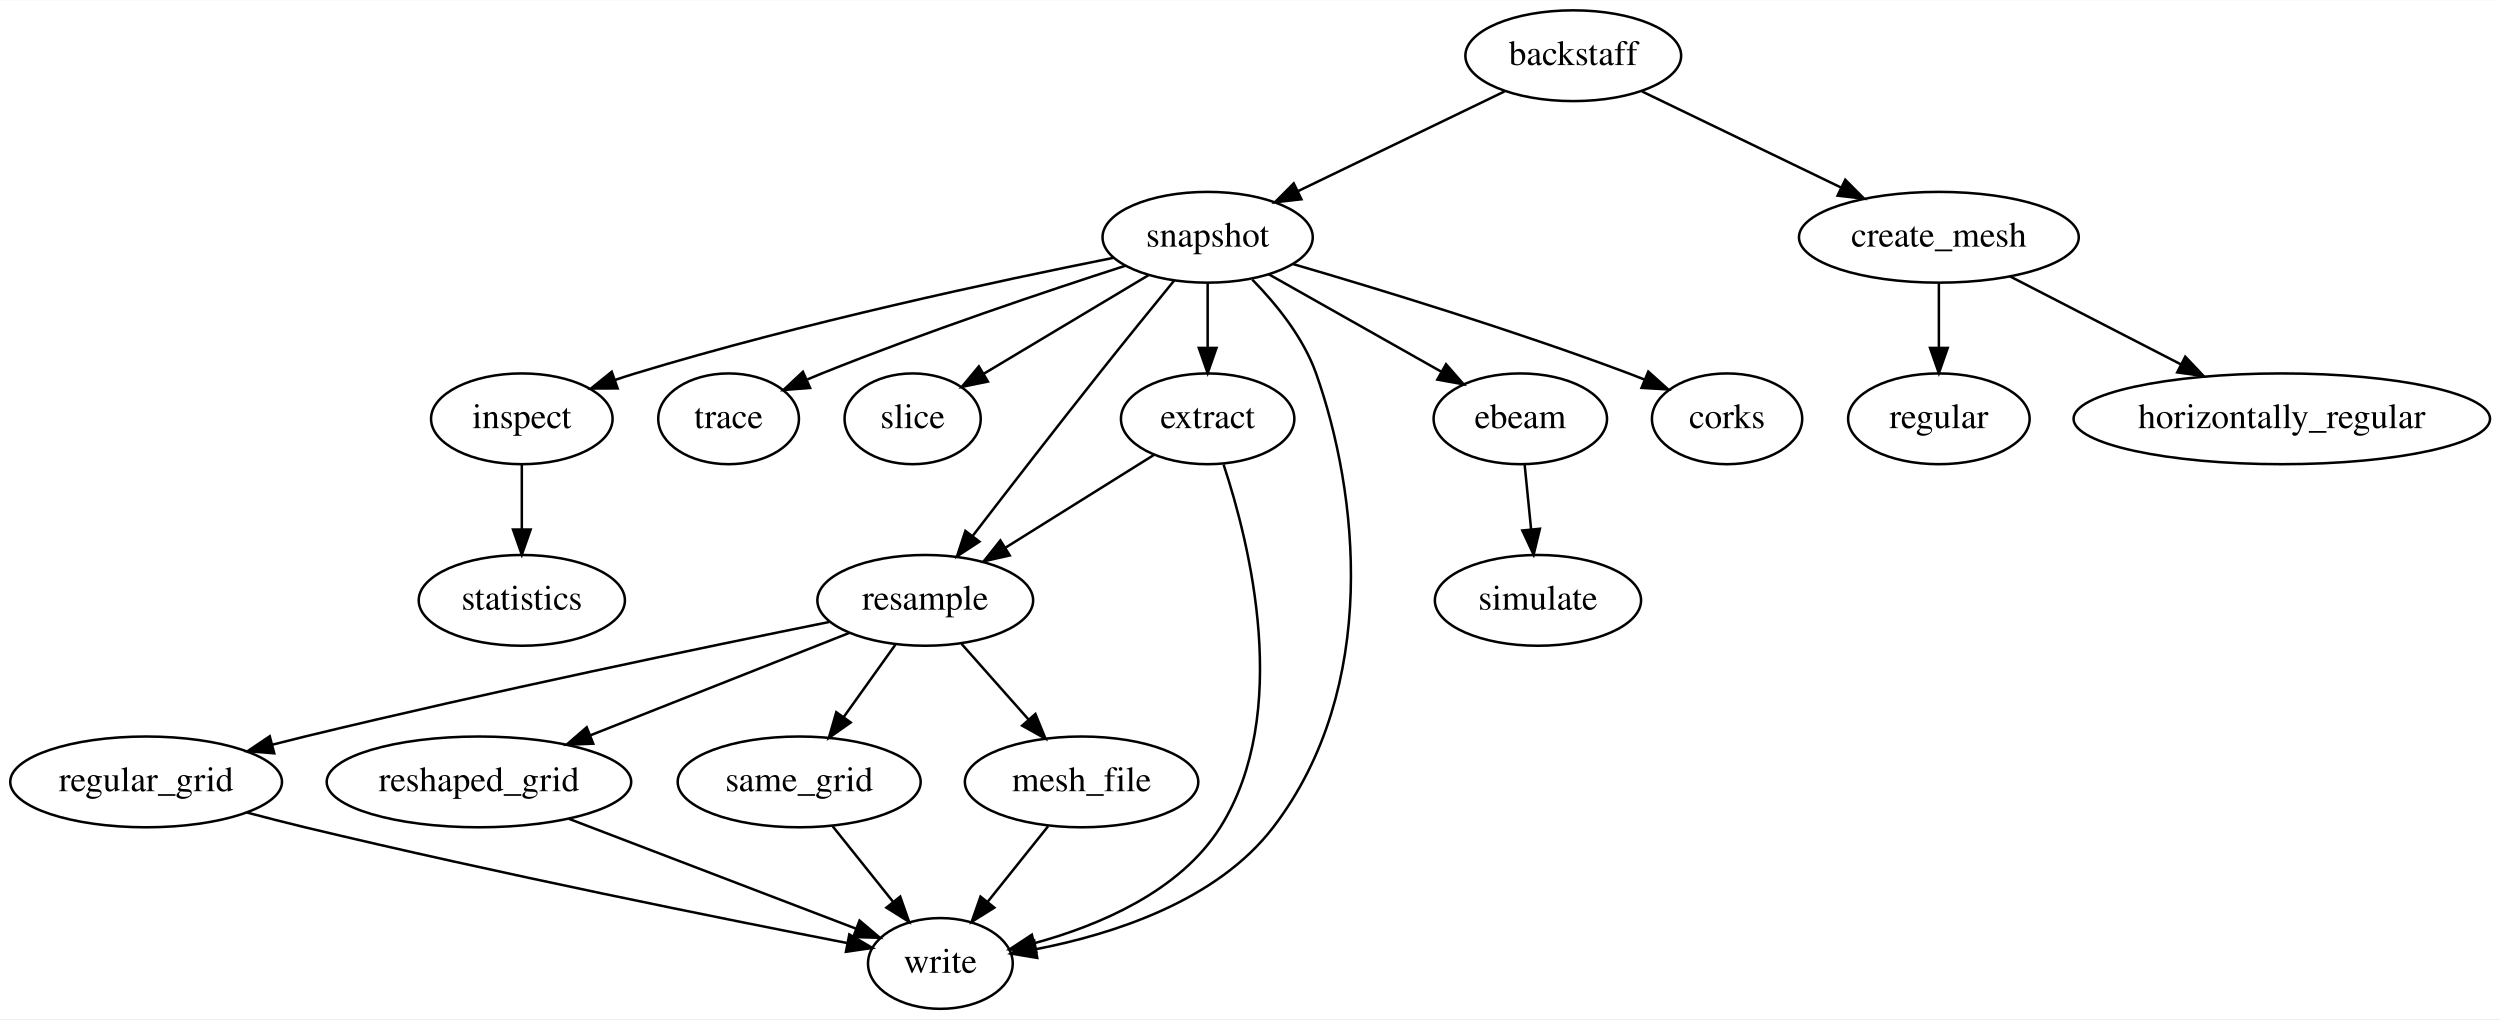
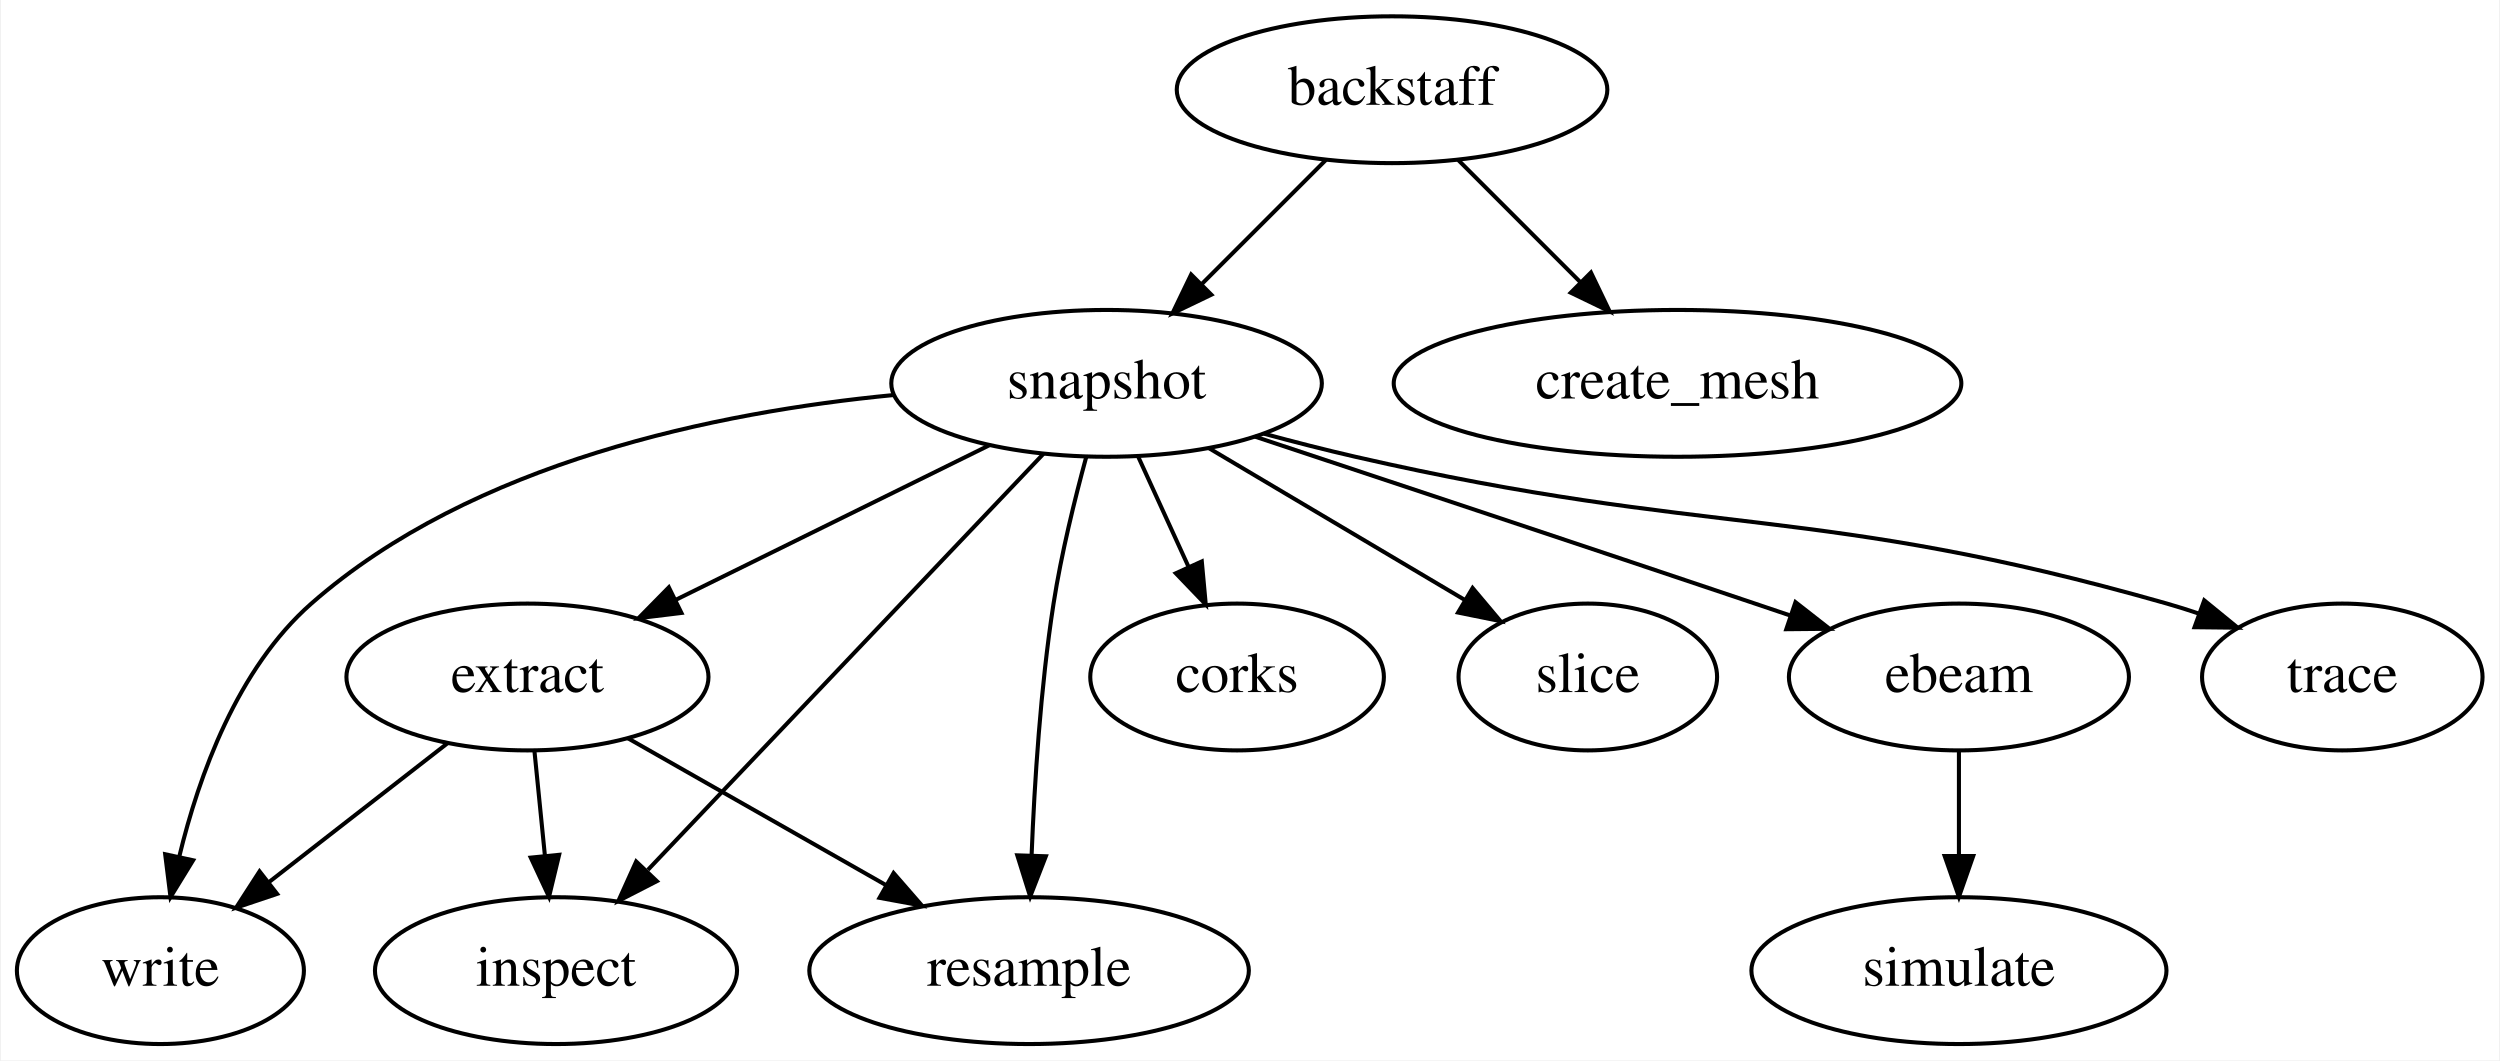
- <svg xmlns="http://www.w3.org/2000/svg" width="991pt" height="404pt" viewBox="0.00 0.00 991.49 404.00">
-   <g id="graph0" class="graph" transform="scale(1 1) rotate(0) translate(4 400)">
-     <polygon fill="white" stroke="transparent" points="-4,4 -4,-400 987.49,-400 987.49,4 -4,4" />
+ <svg xmlns="http://www.w3.org/2000/svg" width="613pt" height="260pt" viewBox="0.00 0.00 612.54 260.00">
+   <g id="graph0" class="graph" transform="scale(1 1) rotate(0) translate(4 256)">
+     <polygon fill="white" stroke="transparent" points="-4,4 -4,-256 608.54,-256 608.54,4 -4,4" />
    <g id="node1" class="node">
-       <ellipse fill="none" stroke="black" cx="619.95" cy="-378" rx="42.79" ry="18" />
-       <text text-anchor="middle" x="619.95" y="-374.3" font-family="Times,serif" font-size="14.00">backstaff</text>
+       <ellipse fill="none" stroke="black" cx="337.1" cy="-234" rx="52.79" ry="18" />
+       <text text-anchor="middle" x="337.1" y="-230.3" font-family="Times,serif" font-size="14.00">backstaff</text>
    </g>
    <g id="node2" class="node">
-       <ellipse fill="none" stroke="black" cx="474.95" cy="-306" rx="41.69" ry="18" />
-       <text text-anchor="middle" x="474.95" y="-302.3" font-family="Times,serif" font-size="14.00">snapshot</text>
+       <ellipse fill="none" stroke="black" cx="267.1" cy="-162" rx="52.79" ry="18" />
+       <text text-anchor="middle" x="267.1" y="-158.3" font-family="Times,serif" font-size="14.00">snapshot</text>
    </g>
    <g id="edge1" class="edge">
-       <path fill="none" stroke="black" d="M592.67,-363.83C569.54,-352.67 536.18,-336.56 510.87,-324.34" />
-       <polygon fill="black" stroke="black" points="512.13,-321.07 501.61,-319.87 509.09,-327.37 512.13,-321.07" />
+       <path fill="none" stroke="black" d="M320.86,-216.76C311.85,-207.75 300.48,-196.39 290.52,-186.43" />
+       <polygon fill="black" stroke="black" points="292.79,-183.74 283.24,-179.15 287.84,-188.69 292.79,-183.74" />
+     </g>
+     <g id="node7" class="node">
+       <ellipse fill="none" stroke="black" cx="407.1" cy="-162" rx="69.59" ry="18" />
+       <text text-anchor="middle" x="407.1" y="-158.3" font-family="Times,serif" font-size="14.00">create_mesh</text>
+     </g>
+     <g id="edge6" class="edge">
+       <path fill="none" stroke="black" d="M353.33,-216.76C362.22,-207.88 373.39,-196.71 383.24,-186.85" />
+       <polygon fill="black" stroke="black" points="385.87,-189.18 390.46,-179.63 380.92,-184.23 385.87,-189.18" />
+     </g>
+     <g id="node3" class="node">
+       <ellipse fill="none" stroke="black" cx="35.1" cy="-18" rx="35.19" ry="18" />
+       <text text-anchor="middle" x="35.1" y="-14.3" font-family="Times,serif" font-size="14.00">write</text>
+     </g>
+     <g id="edge12" class="edge">
+       <path fill="none" stroke="black" d="M214.82,-159.13C171.78,-154.97 111.62,-142.74 72.1,-108 53.99,-92.08 44.54,-65.88 39.74,-46.02" />
+       <polygon fill="black" stroke="black" points="43.12,-45.06 37.58,-36.03 36.27,-46.54 43.12,-45.06" />
+     </g>
+     <g id="node4" class="node">
+       <ellipse fill="none" stroke="black" cx="299.1" cy="-90" rx="36" ry="18" />
+       <text text-anchor="middle" x="299.1" y="-86.3" font-family="Times,serif" font-size="14.00">corks</text>
+     </g>
+     <g id="edge13" class="edge">
+       <path fill="none" stroke="black" d="M274.84,-144.05C278.54,-135.97 283.04,-126.12 287.16,-117.11" />
+       <polygon fill="black" stroke="black" points="290.45,-118.34 291.42,-107.79 284.08,-115.43 290.45,-118.34" />
+     </g>
+     <g id="node5" class="node">
+       <ellipse fill="none" stroke="black" cx="132.1" cy="-18" rx="44.39" ry="18" />
+       <text text-anchor="middle" x="132.1" y="-14.3" font-family="Times,serif" font-size="14.00">inspect</text>
+     </g>
+     <g id="edge8" class="edge">
+       <path fill="none" stroke="black" d="M251.61,-144.71C227.81,-119.67 182.11,-71.6 154.63,-42.71" />
+       <polygon fill="black" stroke="black" points="156.83,-39.94 147.4,-35.1 151.76,-44.76 156.83,-39.94" />
+     </g>
+     <g id="node8" class="node">
+       <ellipse fill="none" stroke="black" cx="385.1" cy="-90" rx="31.7" ry="18" />
+       <text text-anchor="middle" x="385.1" y="-86.3" font-family="Times,serif" font-size="14.00">slice</text>
+     </g>
+     <g id="edge9" class="edge">
+       <path fill="none" stroke="black" d="M292.12,-146.15C310.46,-135.28 335.44,-120.46 354.89,-108.92" />
+       <polygon fill="black" stroke="black" points="356.85,-111.82 363.67,-103.71 353.28,-105.8 356.85,-111.82" />
+     </g>
+     <g id="node9" class="node">
+       <ellipse fill="none" stroke="black" cx="125.1" cy="-90" rx="44.39" ry="18" />
+       <text text-anchor="middle" x="125.1" y="-86.3" font-family="Times,serif" font-size="14.00">extract</text>
+     </g>
+     <g id="edge10" class="edge">
+       <path fill="none" stroke="black" d="M238.36,-146.83C216.18,-135.9 185.35,-120.7 161.46,-108.92" />
+       <polygon fill="black" stroke="black" points="162.86,-105.71 152.34,-104.43 159.77,-111.99 162.86,-105.71" />
+     </g>
+     <g id="node10" class="node">
+       <ellipse fill="none" stroke="black" cx="248.1" cy="-18" rx="53.89" ry="18" />
+       <text text-anchor="middle" x="248.1" y="-14.3" font-family="Times,serif" font-size="14.00">resample</text>
+     </g>
+     <g id="edge11" class="edge">
+       <path fill="none" stroke="black" d="M262.12,-143.97C259.31,-133.65 255.99,-120.17 254.1,-108 250.91,-87.47 249.42,-64.02 248.72,-46.34" />
+       <polygon fill="black" stroke="black" points="252.21,-46.04 248.37,-36.16 245.21,-46.27 252.21,-46.04" />
+     </g>
+     <g id="node11" class="node">
+       <ellipse fill="none" stroke="black" cx="476.1" cy="-90" rx="41.69" ry="18" />
+       <text text-anchor="middle" x="476.1" y="-86.3" font-family="Times,serif" font-size="14.00">ebeam</text>
+     </g>
+     <g id="edge14" class="edge">
+       <path fill="none" stroke="black" d="M303.43,-148.96C335.67,-138.26 384.04,-122.16 426.1,-108 428.96,-107.04 431.91,-106.04 434.89,-105.03" />
+       <polygon fill="black" stroke="black" points="436.02,-108.35 444.37,-101.82 433.77,-101.72 436.02,-108.35" />
    </g>
    <g id="node12" class="node">
-       <ellipse fill="none" stroke="black" cx="764.95" cy="-306" rx="55.49" ry="18" />
-       <text text-anchor="middle" x="764.95" y="-302.3" font-family="Times,serif" font-size="14.00">create_mesh</text>
+       <ellipse fill="none" stroke="black" cx="570.1" cy="-90" rx="34.39" ry="18" />
+       <text text-anchor="middle" x="570.1" y="-86.3" font-family="Times,serif" font-size="14.00">trace</text>
    </g>
-     <g id="edge11" class="edge">
-       <path fill="none" stroke="black" d="M647.22,-363.83C669.48,-353.09 701.21,-337.77 726.12,-325.74" />
-       <polygon fill="black" stroke="black" points="727.82,-328.81 735.3,-321.31 724.77,-322.51 727.82,-328.81" />
+     <g id="edge7" class="edge">
+       <path fill="none" stroke="black" d="M305.68,-149.66C313.09,-147.65 320.81,-145.67 328.1,-144 415.7,-123.91 440.66,-132.64 527.1,-108 529.69,-107.26 532.33,-106.43 534.98,-105.53" />
+       <polygon fill="black" stroke="black" points="536.25,-108.79 544.46,-102.09 533.87,-102.21 536.25,-108.79" />
    </g>
-     <g id="node5" class="node">
-       <ellipse fill="none" stroke="black" cx="202.95" cy="-234" rx="36" ry="18" />
-       <text text-anchor="middle" x="202.95" y="-230.3" font-family="Times,serif" font-size="14.00">inspect</text>
+     <g id="node6" class="node">
+       <ellipse fill="none" stroke="black" cx="476.1" cy="-18" rx="50.89" ry="18" />
+       <text text-anchor="middle" x="476.1" y="-14.3" font-family="Times,serif" font-size="14.00">simulate</text>
    </g>
-     <g id="edge24" class="edge">
-       <path fill="none" stroke="black" d="M437.59,-297.85C392.27,-288.82 313.77,-272.02 247.95,-252 245.34,-251.21 242.67,-250.34 239.98,-249.43" />
-       <polygon fill="black" stroke="black" points="240.95,-246.06 230.35,-246.01 238.61,-252.66 240.95,-246.06" />
-     </g>
-     <g id="node7" class="node">
-       <ellipse fill="none" stroke="black" cx="284.95" cy="-234" rx="27.9" ry="18" />
-       <text text-anchor="middle" x="284.95" y="-230.3" font-family="Times,serif" font-size="14.00">trace</text>
-     </g>
-     <g id="edge19" class="edge">
-       <path fill="none" stroke="black" d="M442.37,-294.73C411.16,-284.66 362.9,-268.46 321.95,-252 320.08,-251.25 318.16,-250.45 316.24,-249.64" />
-       <polygon fill="black" stroke="black" points="317.27,-246.26 306.7,-245.42 314.44,-252.66 317.27,-246.26" />
-     </g>
-     <g id="node8" class="node">
-       <ellipse fill="none" stroke="black" cx="357.95" cy="-234" rx="27" ry="18" />
-       <text text-anchor="middle" x="357.95" y="-230.3" font-family="Times,serif" font-size="14.00">slice</text>
+     <g id="edge3" class="edge">
+       <path fill="none" stroke="black" d="M105.57,-73.81C92.69,-63.79 75.66,-50.55 61.57,-39.59" />
+       <polygon fill="black" stroke="black" points="63.71,-36.82 53.66,-33.44 59.41,-42.34 63.71,-36.82" />
    </g>
    <g id="edge4" class="edge">
-       <path fill="none" stroke="black" d="M451.55,-291C432.7,-279.72 406.13,-263.83 386.11,-251.85" />
-       <polygon fill="black" stroke="black" points="387.8,-248.78 377.42,-246.65 384.21,-254.79 387.8,-248.78" />
+       <path fill="none" stroke="black" d="M126.83,-71.7C127.6,-63.98 128.53,-54.71 129.39,-46.11" />
+       <polygon fill="black" stroke="black" points="132.87,-46.4 130.39,-36.1 125.91,-45.71 132.87,-46.4" />
    </g>
-     <g id="node9" class="node">
-       <ellipse fill="none" stroke="black" cx="474.95" cy="-234" rx="34.39" ry="18" />
-       <text text-anchor="middle" x="474.95" y="-230.3" font-family="Times,serif" font-size="14.00">extract</text>
-     </g>
-     <g id="edge6" class="edge">
-       <path fill="none" stroke="black" d="M474.95,-287.7C474.95,-279.98 474.95,-270.71 474.95,-262.11" />
-       <polygon fill="black" stroke="black" points="478.45,-262.1 474.95,-252.1 471.45,-262.1 478.45,-262.1" />
-     </g>
-     <g id="node10" class="node">
-       <ellipse fill="none" stroke="black" cx="362.95" cy="-162" rx="42.79" ry="18" />
-       <text text-anchor="middle" x="362.95" y="-158.3" font-family="Times,serif" font-size="14.00">resample</text>
-     </g>
-     <g id="edge7" class="edge">
-       <path fill="none" stroke="black" d="M461.68,-288.84C453.13,-278.38 441.81,-264.44 431.95,-252 414.82,-230.41 395.64,-205.62 381.86,-187.69" />
-       <polygon fill="black" stroke="black" points="384.42,-185.29 375.55,-179.49 378.87,-189.55 384.42,-185.29" />
-     </g>
-     <g id="node13" class="node">
-       <ellipse fill="none" stroke="black" cx="368.95" cy="-18" rx="28.7" ry="18" />
-       <text text-anchor="middle" x="368.95" y="-14.3" font-family="Times,serif" font-size="14.00">write</text>
-     </g>
-     <g id="edge8" class="edge">
-       <path fill="none" stroke="black" d="M492.64,-289.22C502.13,-279.54 512.88,-266.29 517.95,-252 534.62,-204.99 543.55,-127.67 500.95,-72 478.49,-42.66 437.21,-29.52 406.77,-23.65" />
-       <polygon fill="black" stroke="black" points="407.36,-20.2 396.9,-21.93 406.15,-27.1 407.36,-20.2" />
-     </g>
-     <g id="node15" class="node">
-       <ellipse fill="none" stroke="black" cx="598.95" cy="-234" rx="34.39" ry="18" />
-       <text text-anchor="middle" x="598.95" y="-230.3" font-family="Times,serif" font-size="14.00">ebeam</text>
-     </g>
-     <g id="edge22" class="edge">
-       <path fill="none" stroke="black" d="M499.15,-291.34C518.67,-280.32 546.28,-264.73 567.51,-252.74" />
-       <polygon fill="black" stroke="black" points="569.49,-255.65 576.47,-247.69 566.04,-249.55 569.49,-255.65" />
-     </g>
-     <g id="node19" class="node">
-       <ellipse fill="none" stroke="black" cx="680.95" cy="-234" rx="29.8" ry="18" />
-       <text text-anchor="middle" x="680.95" y="-230.3" font-family="Times,serif" font-size="14.00">corks</text>
-     </g>
-     <g id="edge9" class="edge">
-       <path fill="none" stroke="black" d="M508.88,-295.35C542.87,-285.43 596.52,-269.05 641.95,-252 644.02,-251.22 646.15,-250.39 648.29,-249.53" />
-       <polygon fill="black" stroke="black" points="649.71,-252.73 657.6,-245.65 647.02,-246.27 649.71,-252.73" />
-     </g>
-     <g id="node3" class="node">
-       <ellipse fill="none" stroke="black" cx="605.95" cy="-162" rx="40.89" ry="18" />
-       <text text-anchor="middle" x="605.95" y="-158.3" font-family="Times,serif" font-size="14.00">simulate</text>
-     </g>
-     <g id="node4" class="node">
-       <ellipse fill="none" stroke="black" cx="764.95" cy="-234" rx="36" ry="18" />
-       <text text-anchor="middle" x="764.95" y="-230.3" font-family="Times,serif" font-size="14.00">regular</text>
-     </g>
-     <g id="node6" class="node">
-       <ellipse fill="none" stroke="black" cx="202.95" cy="-162" rx="40.89" ry="18" />
-       <text text-anchor="middle" x="202.95" y="-158.3" font-family="Times,serif" font-size="14.00">statistics</text>
+     <g id="edge2" class="edge">
+       <path fill="none" stroke="black" d="M149.69,-75C167.81,-64.69 192.71,-50.52 212.92,-39.02" />
+       <polygon fill="black" stroke="black" points="214.88,-41.93 221.84,-33.94 211.42,-35.85 214.88,-41.93" />
    </g>
    <g id="edge5" class="edge">
-       <path fill="none" stroke="black" d="M202.95,-215.7C202.95,-207.98 202.95,-198.71 202.95,-190.11" />
-       <polygon fill="black" stroke="black" points="206.45,-190.1 202.95,-180.1 199.45,-190.1 206.45,-190.1" />
-     </g>
-     <g id="edge16" class="edge">
-       <path fill="none" stroke="black" d="M453.62,-219.67C436.96,-209.26 413.56,-194.63 394.7,-182.85" />
-       <polygon fill="black" stroke="black" points="396.46,-179.82 386.13,-177.49 392.75,-185.76 396.46,-179.82" />
-     </g>
-     <g id="edge17" class="edge">
-       <path fill="none" stroke="black" d="M481.26,-215.87C491.63,-184.56 508.44,-117.18 479.95,-72 463.85,-46.49 431.73,-32.99 406.16,-26.02" />
-       <polygon fill="black" stroke="black" points="406.93,-22.61 396.38,-23.58 405.23,-29.4 406.93,-22.61" />
-     </g>
-     <g id="node11" class="node">
-       <ellipse fill="none" stroke="black" cx="53.95" cy="-90" rx="53.89" ry="18" />
-       <text text-anchor="middle" x="53.95" y="-86.3" font-family="Times,serif" font-size="14.00">regular_grid</text>
-     </g>
-     <g id="edge12" class="edge">
-       <path fill="none" stroke="black" d="M324.88,-153.43C276.42,-143.65 190.19,-125.76 116.95,-108 112.8,-106.99 108.5,-105.92 104.2,-104.81" />
-       <polygon fill="black" stroke="black" points="104.76,-101.34 94.2,-102.19 102.98,-108.11 104.76,-101.34" />
-     </g>
-     <g id="node16" class="node">
-       <ellipse fill="none" stroke="black" cx="185.95" cy="-90" rx="60.39" ry="18" />
-       <text text-anchor="middle" x="185.95" y="-86.3" font-family="Times,serif" font-size="14.00">reshaped_grid</text>
-     </g>
-     <g id="edge14" class="edge">
-       <path fill="none" stroke="black" d="M332.92,-149.13C304.76,-137.99 262.31,-121.2 230.26,-108.53" />
-       <polygon fill="black" stroke="black" points="231.27,-105.16 220.68,-104.74 228.69,-111.67 231.27,-105.16" />
-     </g>
-     <g id="node17" class="node">
-       <ellipse fill="none" stroke="black" cx="312.95" cy="-90" rx="48.19" ry="18" />
-       <text text-anchor="middle" x="312.95" y="-86.3" font-family="Times,serif" font-size="14.00">same_grid</text>
-     </g>
-     <g id="edge21" class="edge">
-       <path fill="none" stroke="black" d="M351.1,-144.41C344.99,-135.87 337.43,-125.28 330.65,-115.79" />
-       <polygon fill="black" stroke="black" points="333.37,-113.57 324.71,-107.47 327.67,-117.64 333.37,-113.57" />
-     </g>
-     <g id="node18" class="node">
-       <ellipse fill="none" stroke="black" cx="424.95" cy="-90" rx="46.29" ry="18" />
-       <text text-anchor="middle" x="424.95" y="-86.3" font-family="Times,serif" font-size="14.00">mesh_file</text>
-     </g>
-     <g id="edge3" class="edge">
-       <path fill="none" stroke="black" d="M377.33,-144.76C385.23,-135.84 395.18,-124.61 403.94,-114.72" />
-       <polygon fill="black" stroke="black" points="406.63,-116.95 410.64,-107.15 401.39,-112.31 406.63,-116.95" />
-     </g>
-     <g id="edge13" class="edge">
-       <path fill="none" stroke="black" d="M93.85,-77.87C101.5,-75.84 109.45,-73.8 116.95,-72 193.05,-53.75 282.9,-35.67 332.12,-26.07" />
-       <polygon fill="black" stroke="black" points="332.83,-29.5 341.98,-24.15 331.5,-22.63 332.83,-29.5" />
-     </g>
-     <g id="edge15" class="edge">
-       <path fill="none" stroke="black" d="M764.95,-287.7C764.95,-279.98 764.95,-270.71 764.95,-262.11" />
-       <polygon fill="black" stroke="black" points="768.45,-262.1 764.95,-252.1 761.45,-262.1 768.45,-262.1" />
-     </g>
-     <g id="node14" class="node">
-       <ellipse fill="none" stroke="black" cx="900.95" cy="-234" rx="82.59" ry="18" />
-       <text text-anchor="middle" x="900.95" y="-230.3" font-family="Times,serif" font-size="14.00">horizontally_regular</text>
-     </g>
-     <g id="edge18" class="edge">
-       <path fill="none" stroke="black" d="M793.12,-290.5C812.73,-280.4 839.16,-266.8 860.94,-255.59" />
-       <polygon fill="black" stroke="black" points="862.67,-258.64 869.96,-250.95 859.46,-252.41 862.67,-258.64" />
-     </g>
-     <g id="edge23" class="edge">
-       <path fill="none" stroke="black" d="M600.68,-215.7C601.45,-207.98 602.37,-198.71 603.23,-190.11" />
-       <polygon fill="black" stroke="black" points="606.72,-190.4 604.23,-180.1 599.76,-189.71 606.72,-190.4" />
-     </g>
-     <g id="edge20" class="edge">
-       <path fill="none" stroke="black" d="M221.66,-75.34C254.66,-62.72 303.3,-44.11 335.53,-31.78" />
-       <polygon fill="black" stroke="black" points="336.89,-35.01 344.98,-28.17 334.39,-28.47 336.89,-35.01" />
-     </g>
-     <g id="edge2" class="edge">
-       <path fill="none" stroke="black" d="M326.22,-72.41C333.39,-63.44 342.37,-52.21 350.25,-42.37" />
-       <polygon fill="black" stroke="black" points="353.02,-44.51 356.54,-34.51 347.56,-40.13 353.02,-44.51" />
-     </g>
-     <g id="edge10" class="edge">
-       <path fill="none" stroke="black" d="M411.67,-72.41C404.5,-63.44 395.52,-52.21 387.64,-42.37" />
-       <polygon fill="black" stroke="black" points="390.33,-40.13 381.35,-34.51 384.87,-44.51 390.33,-40.13" />
+       <path fill="none" stroke="black" d="M476.1,-71.7C476.1,-63.98 476.1,-54.71 476.1,-46.11" />
+       <polygon fill="black" stroke="black" points="479.6,-46.1 476.1,-36.1 472.6,-46.1 479.6,-46.1" />
    </g>
  </g>
</svg>
